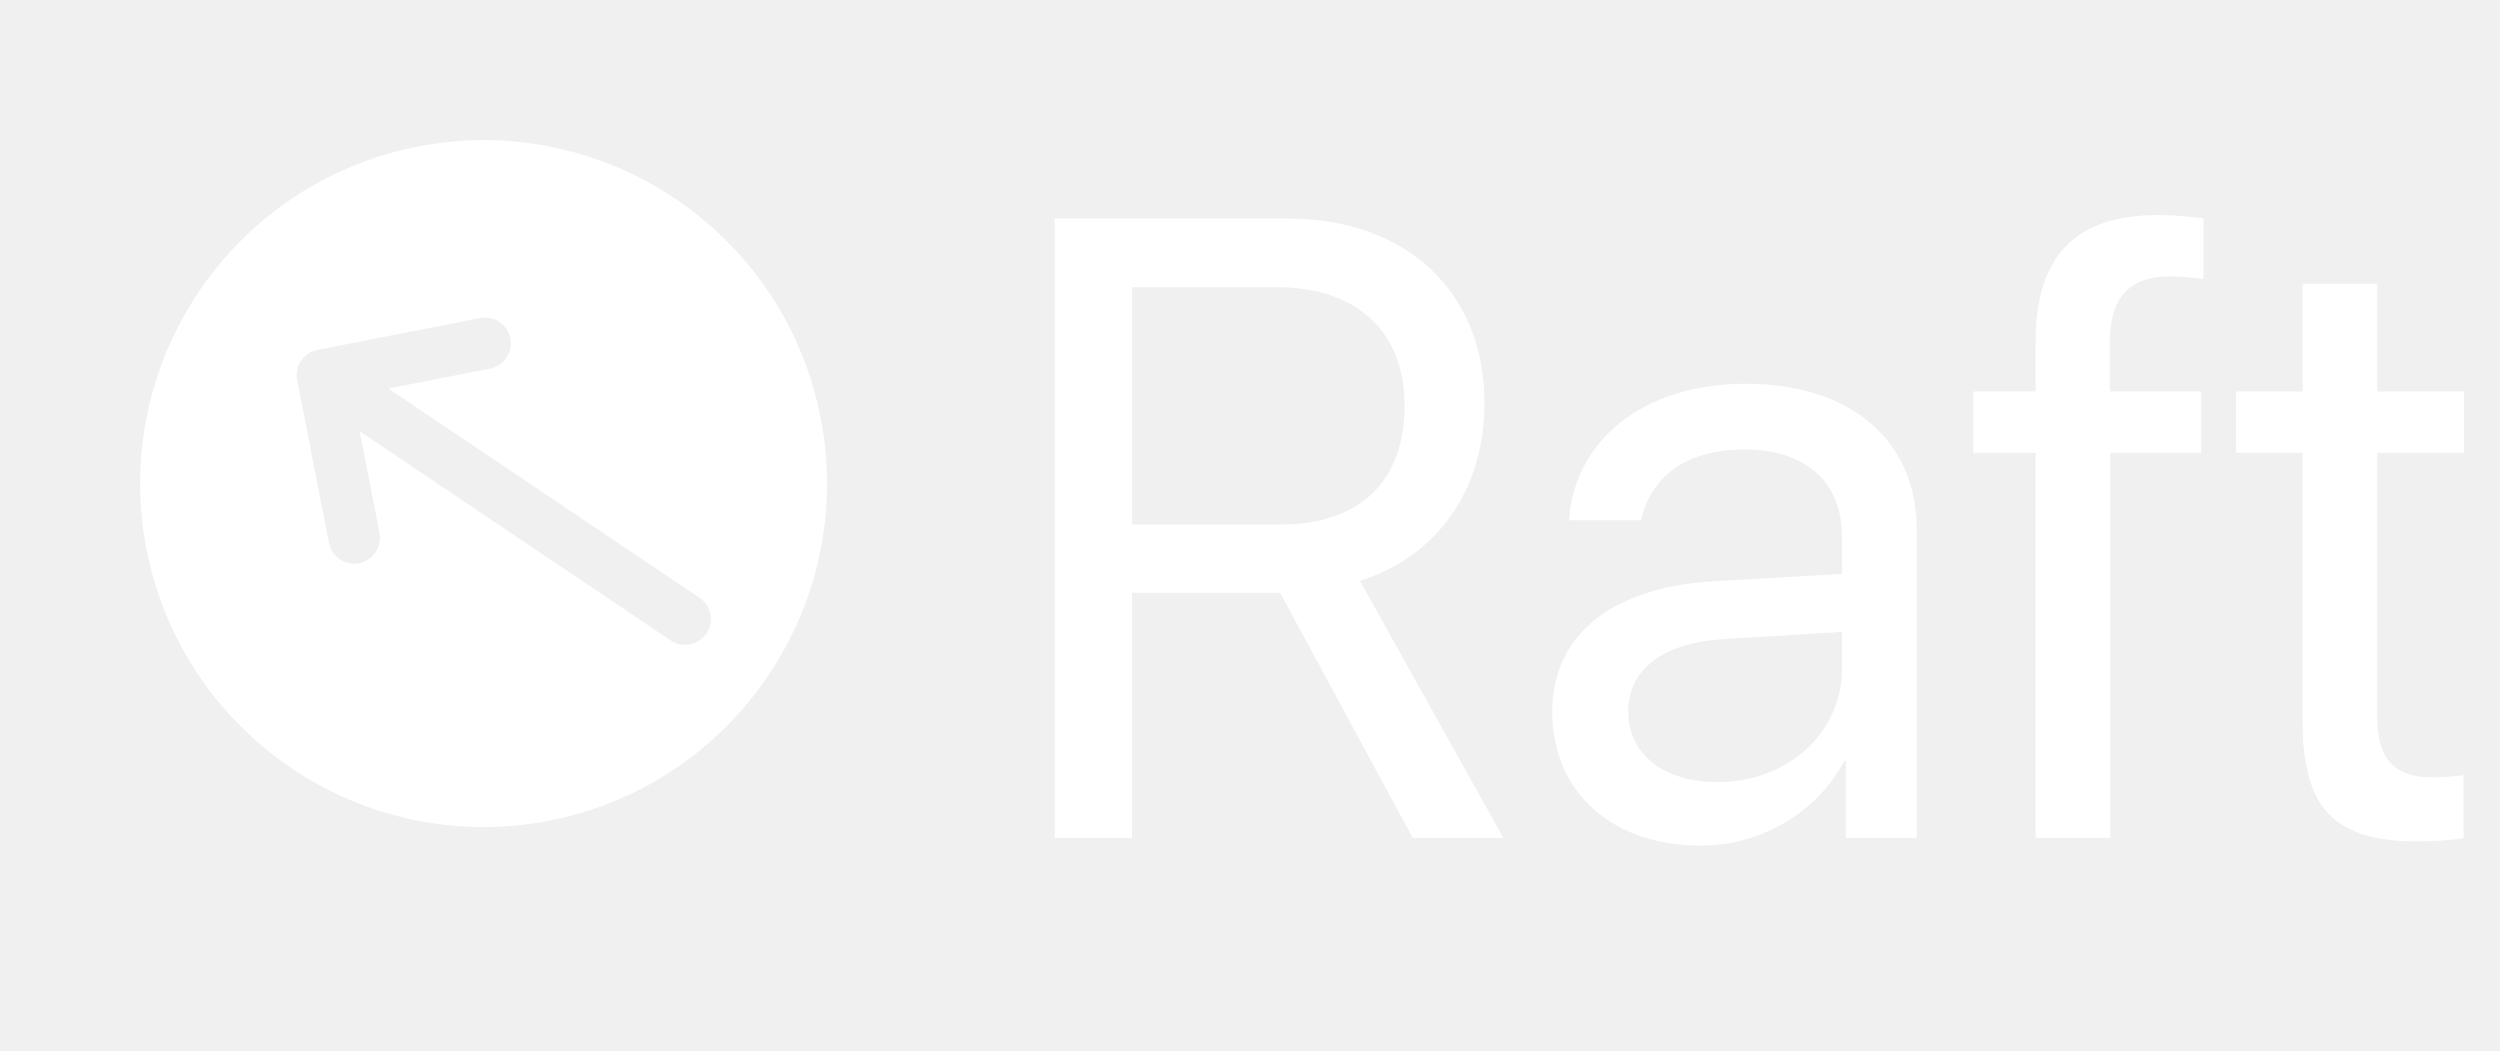
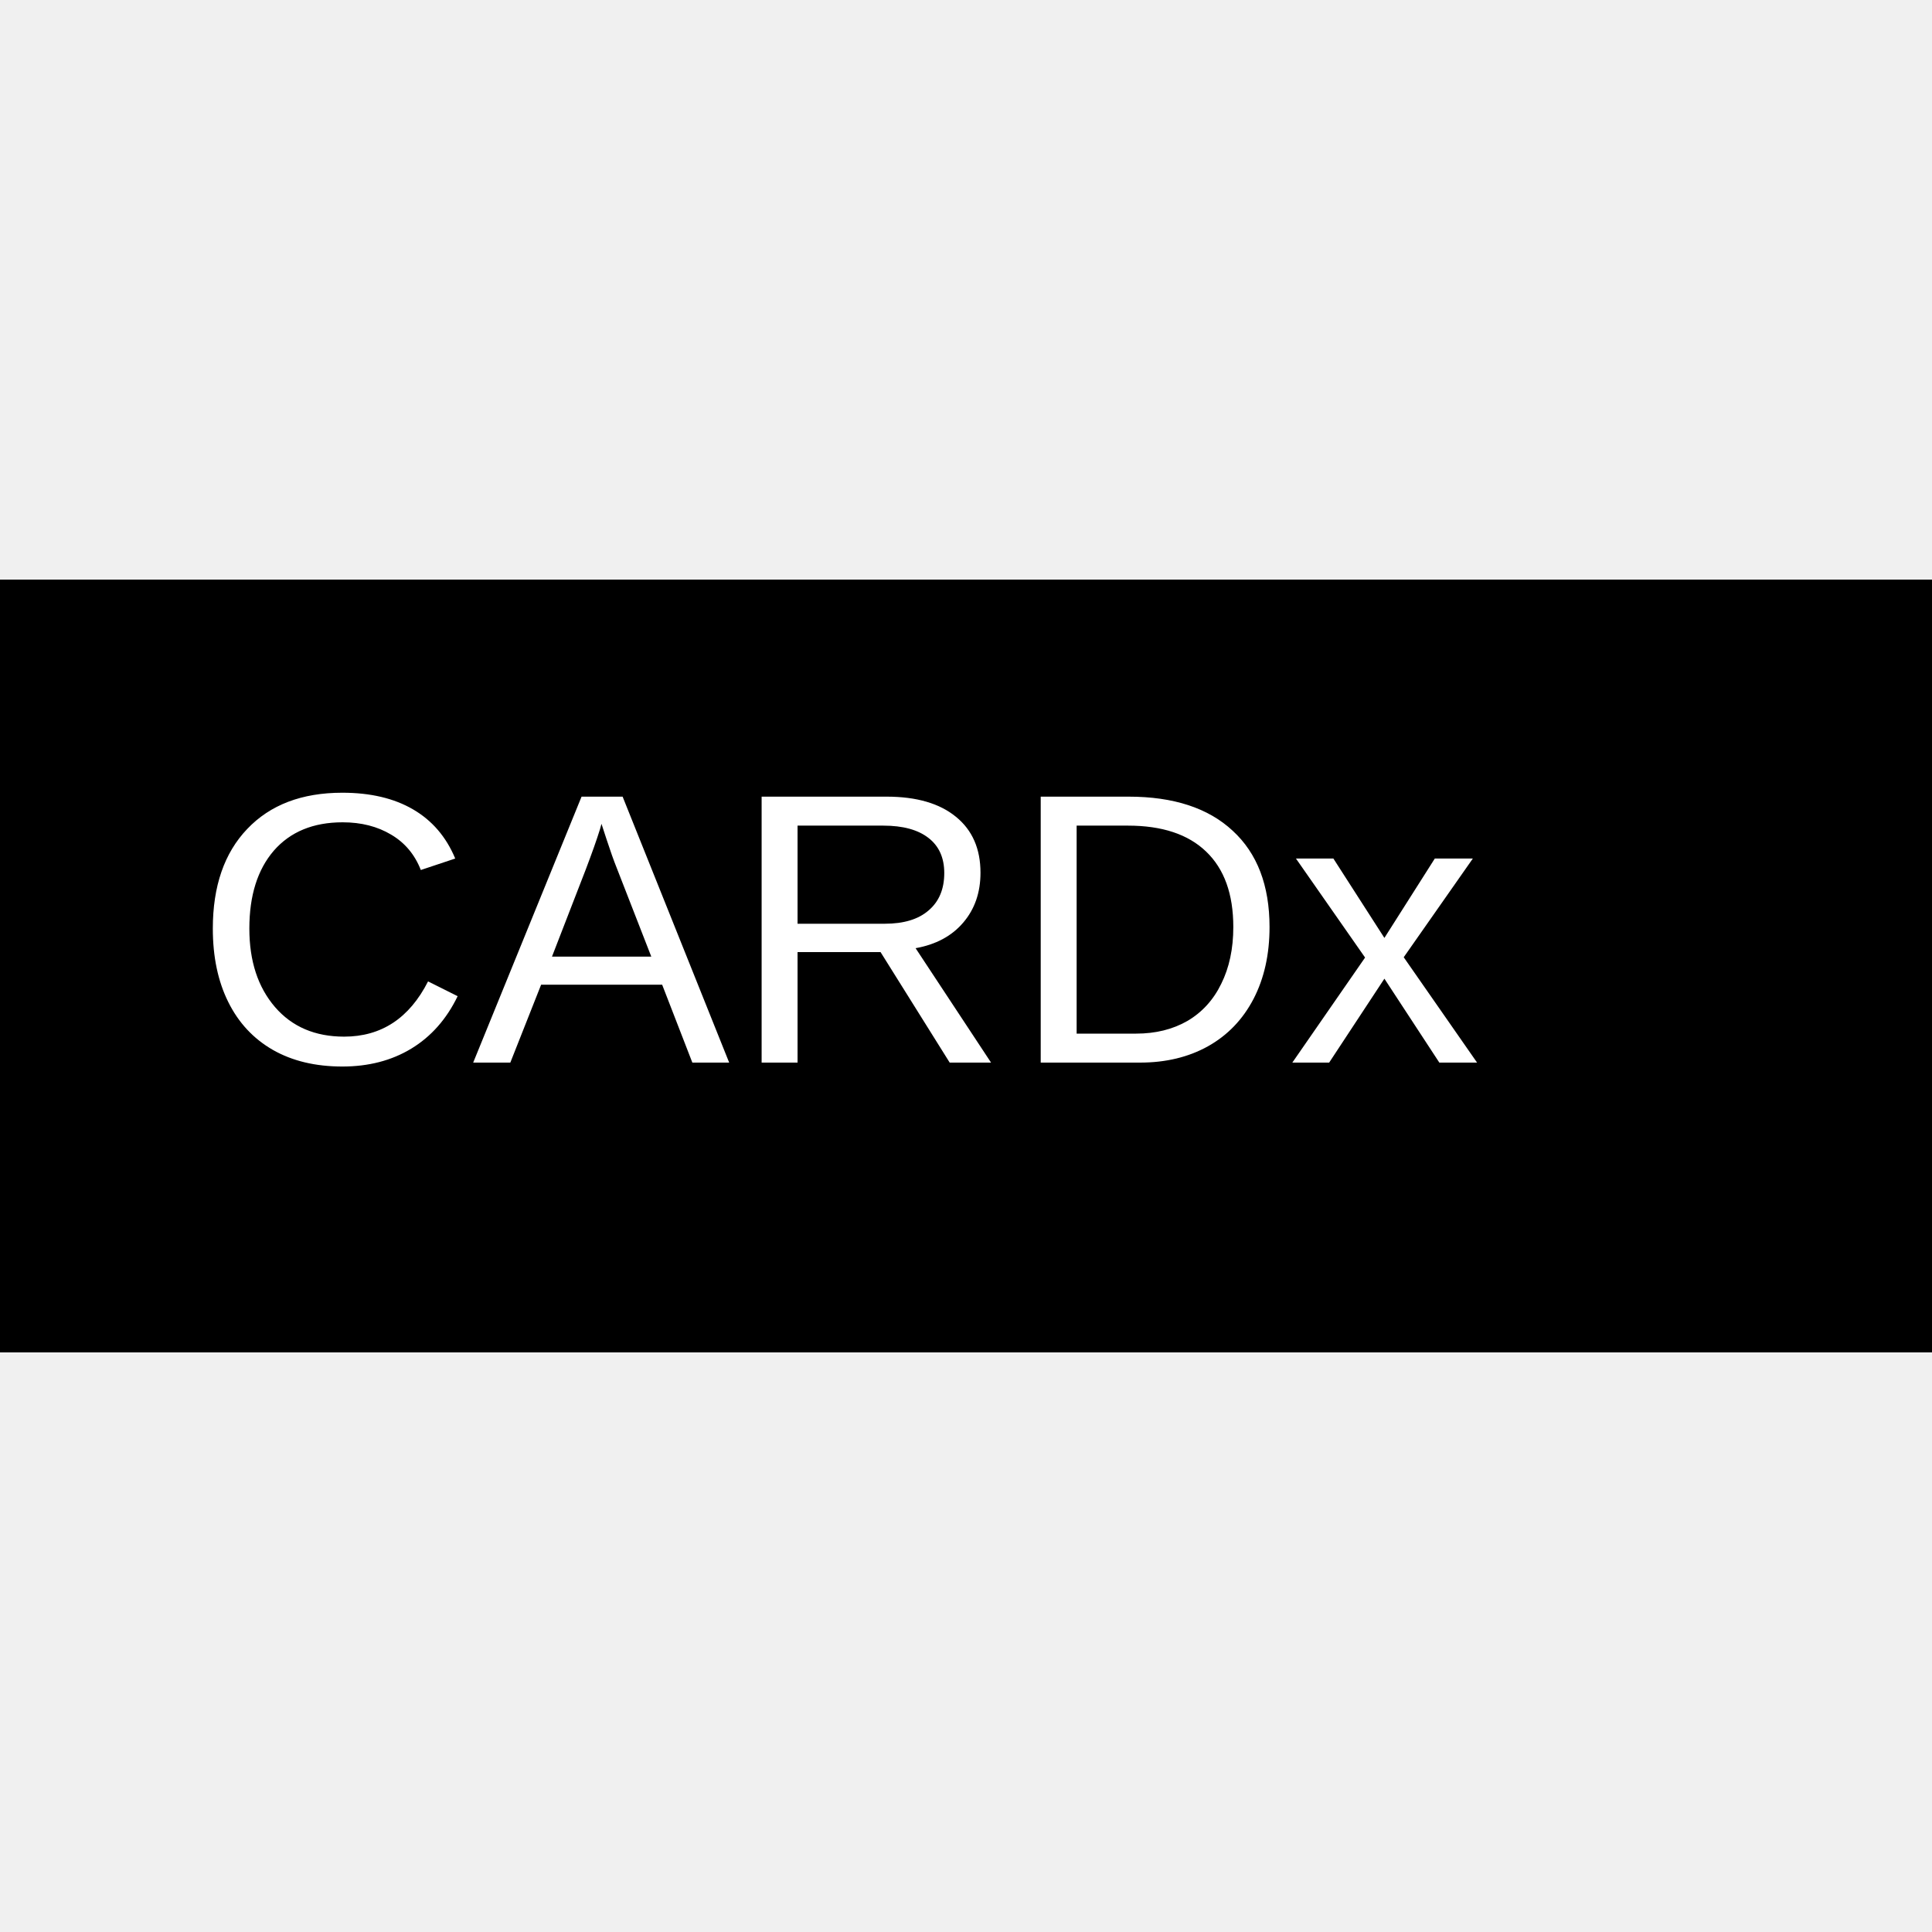
- <svg xmlns="http://www.w3.org/2000/svg" width="364" height="153" viewBox="0 0 364 153" fill="none">
-   <path d="M119.479 60.804C114.176 33.718 87.889 16.039 60.803 21.343C33.718 26.646 16.039 52.932 21.342 80.018C26.646 107.104 52.932 124.782 80.018 119.479C107.104 114.176 124.782 87.889 119.479 60.804ZM97.657 93.251L52.359 62.787L55.261 77.606C55.655 79.618 54.313 81.613 52.301 82.007C50.289 82.4 48.294 81.059 47.901 79.047L43.26 55.347C42.867 53.335 44.208 51.34 46.22 50.946L69.92 46.306C71.932 45.912 73.927 47.254 74.321 49.266C74.715 51.277 73.373 53.272 71.361 53.666L56.542 56.568L101.84 87.032C102.72 87.624 103.246 88.489 103.429 89.421C103.611 90.353 103.45 91.353 102.858 92.233C101.714 93.934 99.359 94.396 97.657 93.251Z" fill="white" />
-   <path d="M164.821 41.812V76.375H186.384C197.946 76.375 204.509 70.125 204.509 59.062C204.509 48.25 197.509 41.812 185.884 41.812H164.821ZM164.821 86.312V122H153.571V31.812H187.384C204.759 31.812 216.134 42.438 216.134 58.688C216.134 71.25 209.321 81 198.009 84.562L218.884 122H205.696L186.384 86.312H164.821ZM250.071 113.875C260.321 113.875 268.196 106.688 268.196 97.312V92L250.821 93.062C242.071 93.625 237.071 97.5 237.071 103.625C237.071 109.812 242.259 113.875 250.071 113.875ZM247.634 123.125C234.696 123.125 226.009 115.312 226.009 103.625C226.009 92.5 234.571 85.5 249.571 84.625L268.196 83.562V78.125C268.196 70.188 262.946 65.438 253.946 65.438C245.571 65.438 240.321 69.375 238.946 75.75H228.446C229.196 64.5 238.821 55.875 254.196 55.875C269.446 55.875 279.071 64.125 279.071 77.062V122H268.759V110.812H268.509C264.634 118.25 256.384 123.125 247.634 123.125ZM296.384 122V65.938H287.321V57H296.384V49.75C296.384 37.25 302.196 31.312 314.196 31.312C316.634 31.312 319.259 31.562 320.821 31.812V40.625C319.509 40.438 317.696 40.25 315.884 40.25C310.009 40.25 307.196 43.375 307.196 49.812V57H320.509V65.938H307.259V122H296.384ZM335.259 41.312H346.134V57H358.759V65.938H346.134V104.562C346.134 110.5 348.634 113.188 354.196 113.188C355.446 113.188 357.946 113 358.696 112.875V122C357.384 122.312 354.384 122.5 351.821 122.5C339.884 122.5 335.259 117.625 335.259 105.125V65.938H325.571V57H335.259V41.312Z" fill="white" />
+ <svg xmlns="http://www.w3.org/2000/svg" width="350" height="350" viewBox="0 0 100 40">
+   <style>
+     .text {
+       fill: white;
+       font-family: 'SF Pro Display', Arial, sans-serif;
+       font-size: 20px;
+     }
+   </style>
+   <rect width="100" height="40" fill="black" />
+   <text x="10" y="25" class="text">CARDx</text>
</svg>
